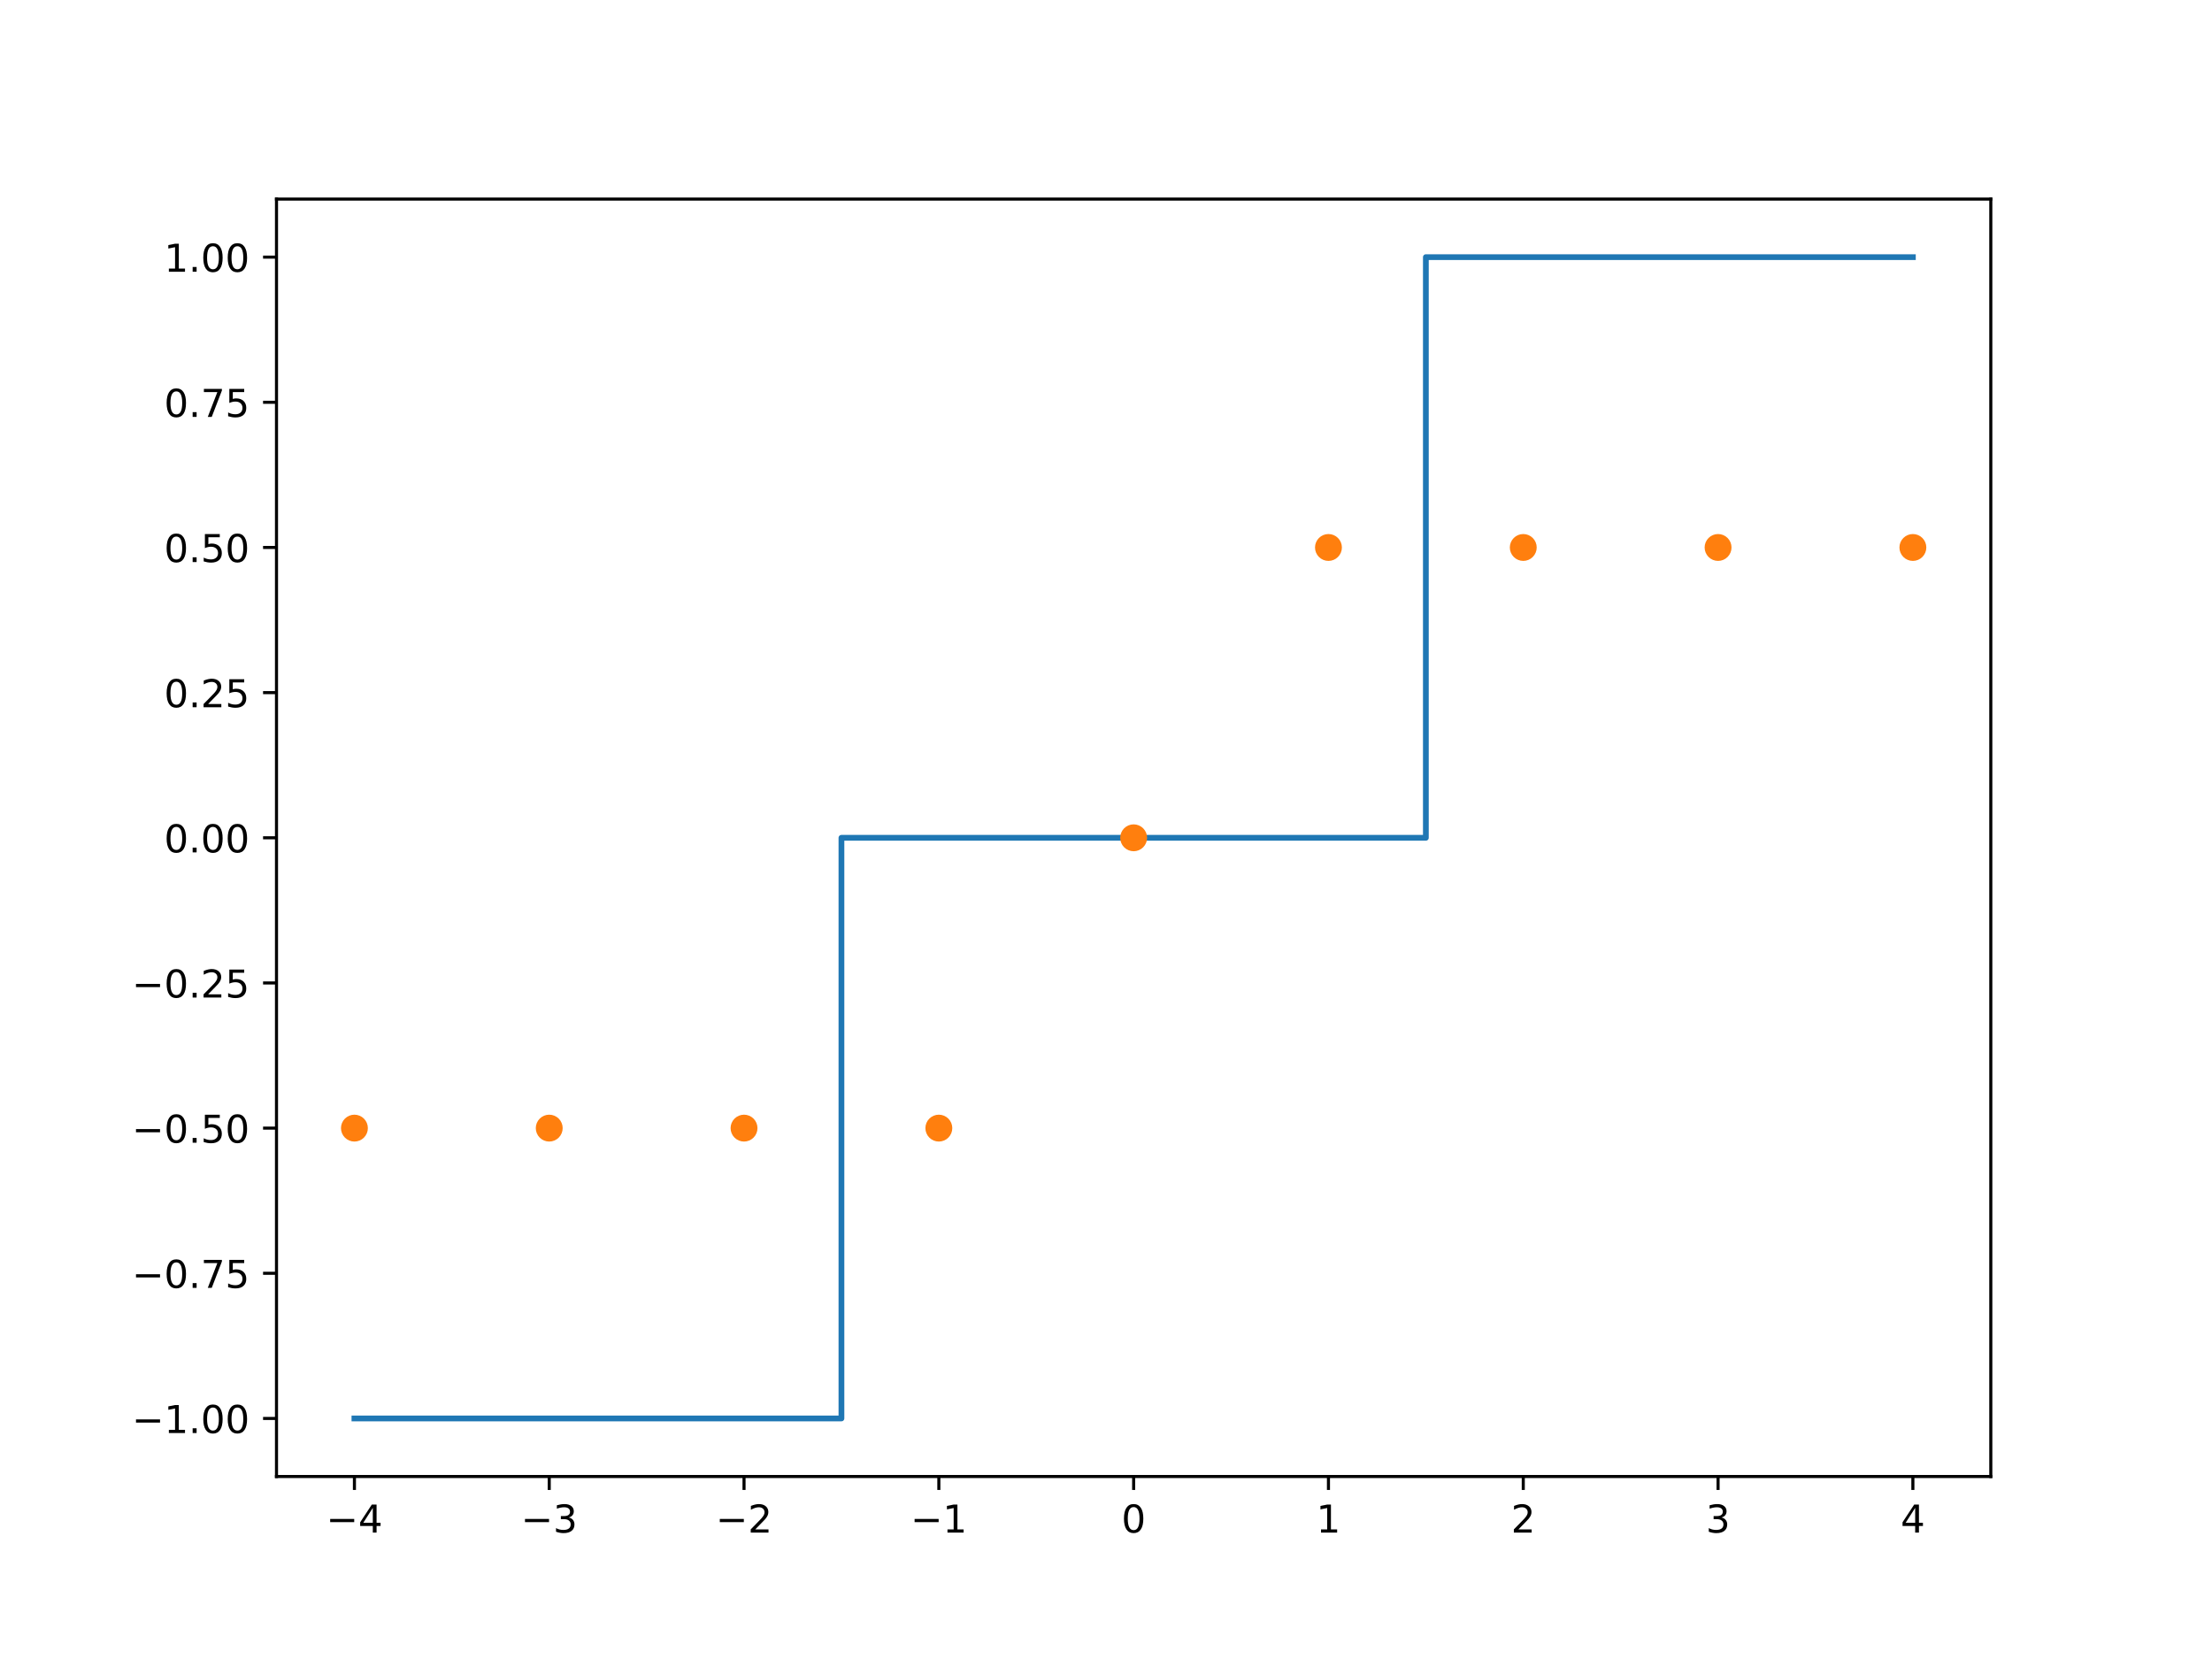
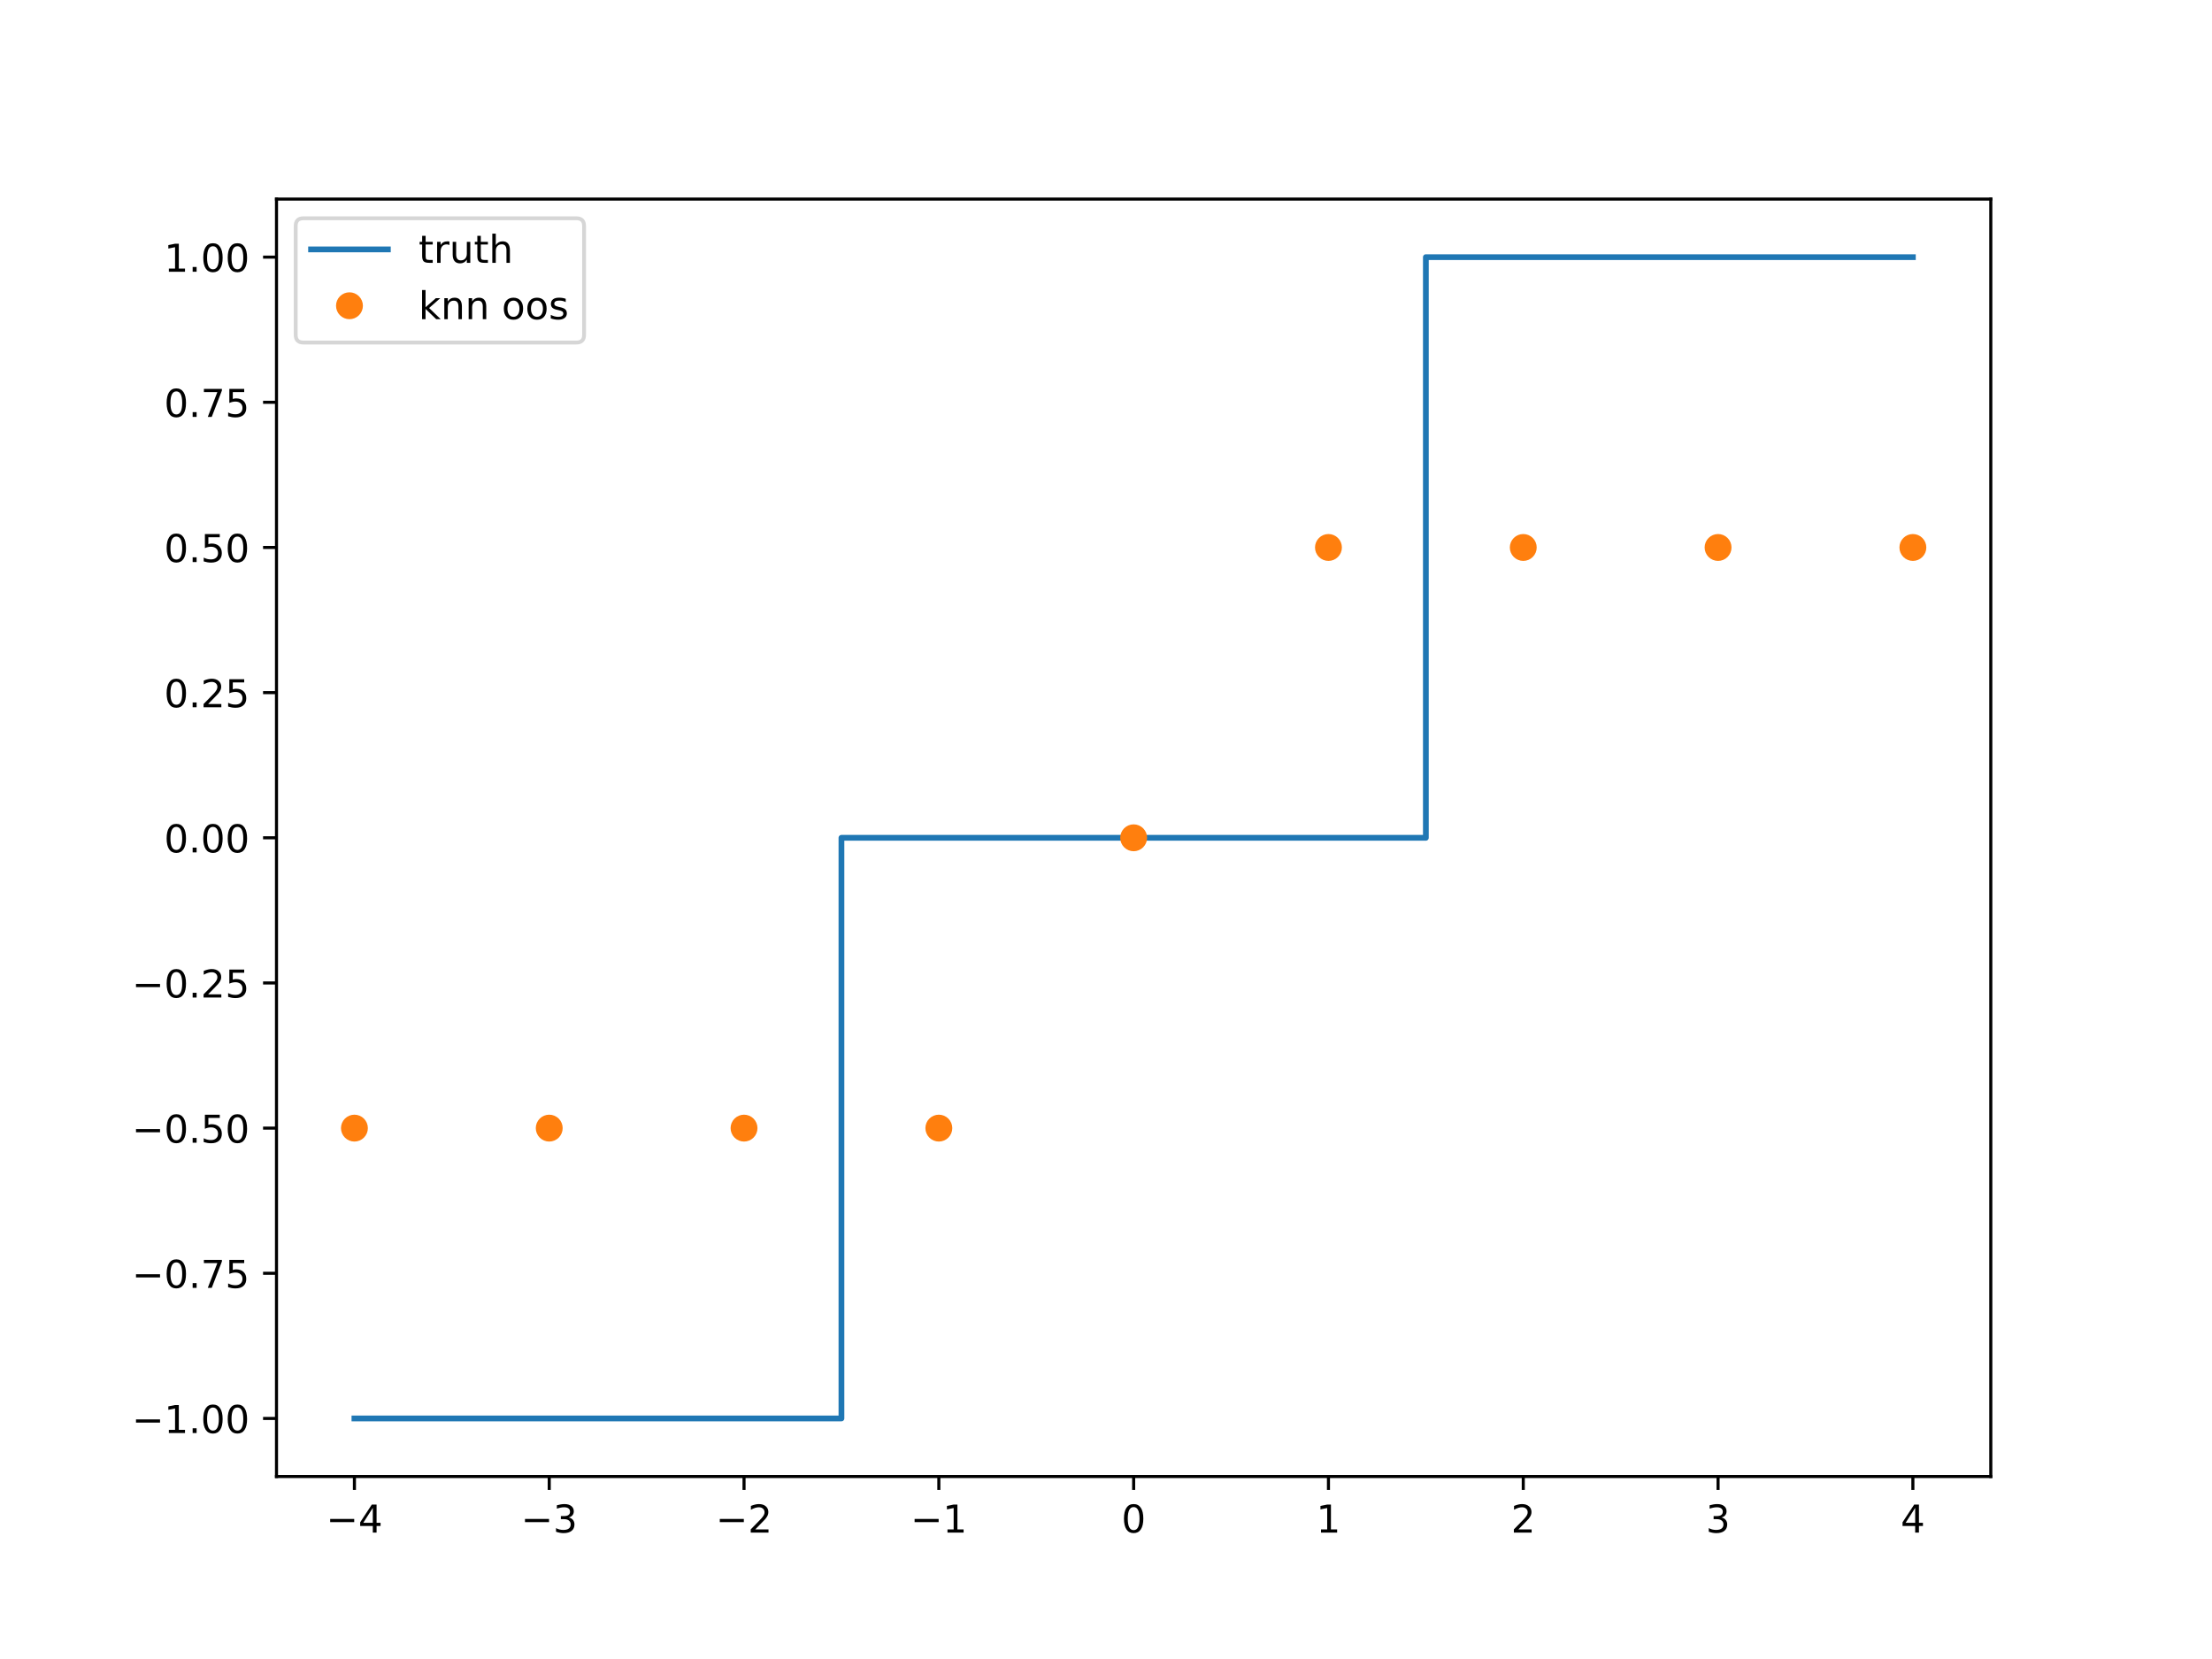
<svg xmlns="http://www.w3.org/2000/svg" xmlns:xlink="http://www.w3.org/1999/xlink" height="432pt" version="1.1" viewBox="0 0 576 432" width="576pt">
  <defs>
    <style type="text/css">
*{stroke-linecap:butt;stroke-linejoin:round;}
  </style>
  </defs>
  <g id="figure_1">
    <g id="patch_1">
      <path d="M 0 432  L 576 432  L 576 0  L 0 0  z " style="fill:#ffffff;" />
    </g>
    <g id="axes_1">
      <g id="patch_2">
        <path d="M 72 384.48  L 518.4 384.48  L 518.4 51.84  L 72 51.84  z " style="fill:#ffffff;" />
      </g>
      <g id="matplotlib.axis_1">
        <g id="xtick_1">
          <g id="line2d_1">
            <defs>
-               <path d="M 0 0  L 0 3.5  " id="m8948f37d6f" style="stroke:#000000;stroke-width:0.8;" />
-             </defs>
-             <g>
-               <use style="stroke:#000000;stroke-width:0.8;" x="92.291" xlink:href="#m8948f37d6f" y="384.48" />
+               <path d="M 0 0  L 0 3.5  " id="ma9e401ee49" style="stroke:#000000;stroke-width:0.8;" />
+             </defs>
+             <g>
+               <use style="stroke:#000000;stroke-width:0.8;" x="92.291" xlink:href="#ma9e401ee49" y="384.48" />
            </g>
          </g>
          <g id="text_1">
            <defs>
              <path d="M 10.594 35.5  L 73.188 35.5  L 73.188 27.203  L 10.594 27.203  z " id="DejaVuSans-8722" />
              <path d="M 37.797 64.312  L 12.891 25.391  L 37.797 25.391  z M 35.203 72.906  L 47.609 72.906  L 47.609 25.391  L 58.016 25.391  L 58.016 17.188  L 47.609 17.188  L 47.609 0  L 37.797 0  L 37.797 17.188  L 4.891 17.188  L 4.891 26.703  z " id="DejaVuSans-52" />
            </defs>
            <g transform="translate(84.91981 399.0784)scale(0.1 -0.1)">
              <use xlink:href="#DejaVuSans-8722" />
              <use x="83.789" xlink:href="#DejaVuSans-52" />
            </g>
          </g>
        </g>
        <g id="xtick_2">
          <g id="line2d_2">
            <g>
-               <use style="stroke:#000000;stroke-width:0.8;" x="143.018" xlink:href="#m8948f37d6f" y="384.48" />
+               <use style="stroke:#000000;stroke-width:0.8;" x="143.018" xlink:href="#ma9e401ee49" y="384.48" />
            </g>
          </g>
          <g id="text_2">
            <defs>
              <path d="M 40.578 39.312  Q 47.656 37.797 51.625 33  Q 55.609 28.219 55.609 21.188  Q 55.609 10.406 48.188 4.484  Q 40.766 -1.422 27.094 -1.422  Q 22.516 -1.422 17.656 -0.516  Q 12.797 0.391 7.625 2.203  L 7.625 11.719  Q 11.719 9.328 16.594 8.109  Q 21.484 6.891 26.812 6.891  Q 36.078 6.891 40.938 10.547  Q 45.797 14.203 45.797 21.188  Q 45.797 27.641 41.281 31.266  Q 36.766 34.906 28.719 34.906  L 20.219 34.906  L 20.219 43.016  L 29.109 43.016  Q 36.375 43.016 40.234 45.922  Q 44.094 48.828 44.094 54.297  Q 44.094 59.906 40.109 62.906  Q 36.141 65.922 28.719 65.922  Q 24.656 65.922 20.016 65.031  Q 15.375 64.156 9.812 62.312  L 9.812 71.094  Q 15.438 72.656 20.344 73.438  Q 25.25 74.219 29.594 74.219  Q 40.828 74.219 47.359 69.109  Q 53.906 64.016 53.906 55.328  Q 53.906 49.266 50.438 45.094  Q 46.969 40.922 40.578 39.312  z " id="DejaVuSans-51" />
            </defs>
            <g transform="translate(135.6471 399.0784)scale(0.1 -0.1)">
              <use xlink:href="#DejaVuSans-8722" />
              <use x="83.789" xlink:href="#DejaVuSans-51" />
            </g>
          </g>
        </g>
        <g id="xtick_3">
          <g id="line2d_3">
            <g>
-               <use style="stroke:#000000;stroke-width:0.8;" x="193.745" xlink:href="#m8948f37d6f" y="384.48" />
+               <use style="stroke:#000000;stroke-width:0.8;" x="193.745" xlink:href="#ma9e401ee49" y="384.48" />
            </g>
          </g>
          <g id="text_3">
            <defs>
              <path d="M 19.188 8.297  L 53.609 8.297  L 53.609 0  L 7.328 0  L 7.328 8.297  Q 12.938 14.109 22.625 23.891  Q 32.328 33.688 34.812 36.531  Q 39.547 41.844 41.422 45.531  Q 43.312 49.219 43.312 52.781  Q 43.312 58.594 39.234 62.25  Q 35.156 65.922 28.609 65.922  Q 23.969 65.922 18.812 64.312  Q 13.672 62.703 7.812 59.422  L 7.812 69.391  Q 13.766 71.781 18.938 73  Q 24.125 74.219 28.422 74.219  Q 39.75 74.219 46.484 68.547  Q 53.219 62.891 53.219 53.422  Q 53.219 48.922 51.531 44.891  Q 49.859 40.875 45.406 35.406  Q 44.188 33.984 37.641 27.219  Q 31.109 20.453 19.188 8.297  z " id="DejaVuSans-50" />
            </defs>
            <g transform="translate(186.3744 399.0784)scale(0.1 -0.1)">
              <use xlink:href="#DejaVuSans-8722" />
              <use x="83.789" xlink:href="#DejaVuSans-50" />
            </g>
          </g>
        </g>
        <g id="xtick_4">
          <g id="line2d_4">
            <g>
-               <use style="stroke:#000000;stroke-width:0.8;" x="244.473" xlink:href="#m8948f37d6f" y="384.48" />
+               <use style="stroke:#000000;stroke-width:0.8;" x="244.473" xlink:href="#ma9e401ee49" y="384.48" />
            </g>
          </g>
          <g id="text_4">
            <defs>
              <path d="M 12.406 8.297  L 28.516 8.297  L 28.516 63.922  L 10.984 60.406  L 10.984 69.391  L 28.422 72.906  L 38.281 72.906  L 38.281 8.297  L 54.391 8.297  L 54.391 0  L 12.406 0  z " id="DejaVuSans-49" />
            </defs>
            <g transform="translate(237.1016 399.0784)scale(0.1 -0.1)">
              <use xlink:href="#DejaVuSans-8722" />
              <use x="83.789" xlink:href="#DejaVuSans-49" />
            </g>
          </g>
        </g>
        <g id="xtick_5">
          <g id="line2d_5">
            <g>
-               <use style="stroke:#000000;stroke-width:0.8;" x="295.2" xlink:href="#m8948f37d6f" y="384.48" />
+               <use style="stroke:#000000;stroke-width:0.8;" x="295.2" xlink:href="#ma9e401ee49" y="384.48" />
            </g>
          </g>
          <g id="text_5">
            <defs>
              <path d="M 31.781 66.406  Q 24.172 66.406 20.328 58.906  Q 16.5 51.422 16.5 36.375  Q 16.5 21.391 20.328 13.891  Q 24.172 6.391 31.781 6.391  Q 39.453 6.391 43.281 13.891  Q 47.125 21.391 47.125 36.375  Q 47.125 51.422 43.281 58.906  Q 39.453 66.406 31.781 66.406  z M 31.781 74.219  Q 44.047 74.219 50.516 64.516  Q 56.984 54.828 56.984 36.375  Q 56.984 17.969 50.516 8.266  Q 44.047 -1.422 31.781 -1.422  Q 19.531 -1.422 13.062 8.266  Q 6.594 17.969 6.594 36.375  Q 6.594 54.828 13.062 64.516  Q 19.531 74.219 31.781 74.219  z " id="DejaVuSans-48" />
            </defs>
            <g transform="translate(292.0188 399.0784)scale(0.1 -0.1)">
              <use xlink:href="#DejaVuSans-48" />
            </g>
          </g>
        </g>
        <g id="xtick_6">
          <g id="line2d_6">
            <g>
-               <use style="stroke:#000000;stroke-width:0.8;" x="345.927" xlink:href="#m8948f37d6f" y="384.48" />
+               <use style="stroke:#000000;stroke-width:0.8;" x="345.927" xlink:href="#ma9e401ee49" y="384.48" />
            </g>
          </g>
          <g id="text_6">
            <g transform="translate(342.746 399.0784)scale(0.1 -0.1)">
              <use xlink:href="#DejaVuSans-49" />
            </g>
          </g>
        </g>
        <g id="xtick_7">
          <g id="line2d_7">
            <g>
-               <use style="stroke:#000000;stroke-width:0.8;" x="396.655" xlink:href="#m8948f37d6f" y="384.48" />
+               <use style="stroke:#000000;stroke-width:0.8;" x="396.655" xlink:href="#ma9e401ee49" y="384.48" />
            </g>
          </g>
          <g id="text_7">
            <g transform="translate(393.4733 399.0784)scale(0.1 -0.1)">
              <use xlink:href="#DejaVuSans-50" />
            </g>
          </g>
        </g>
        <g id="xtick_8">
          <g id="line2d_8">
            <g>
-               <use style="stroke:#000000;stroke-width:0.8;" x="447.382" xlink:href="#m8948f37d6f" y="384.48" />
+               <use style="stroke:#000000;stroke-width:0.8;" x="447.382" xlink:href="#ma9e401ee49" y="384.48" />
            </g>
          </g>
          <g id="text_8">
            <g transform="translate(444.2006 399.0784)scale(0.1 -0.1)">
              <use xlink:href="#DejaVuSans-51" />
            </g>
          </g>
        </g>
        <g id="xtick_9">
          <g id="line2d_9">
            <g>
-               <use style="stroke:#000000;stroke-width:0.8;" x="498.109" xlink:href="#m8948f37d6f" y="384.48" />
+               <use style="stroke:#000000;stroke-width:0.8;" x="498.109" xlink:href="#ma9e401ee49" y="384.48" />
            </g>
          </g>
          <g id="text_9">
            <g transform="translate(494.9278 399.0784)scale(0.1 -0.1)">
              <use xlink:href="#DejaVuSans-52" />
            </g>
          </g>
        </g>
      </g>
      <g id="matplotlib.axis_2">
        <g id="ytick_1">
          <g id="line2d_10">
            <defs>
-               <path d="M 0 0  L -3.5 0  " id="m0d0847d883" style="stroke:#000000;stroke-width:0.8;" />
-             </defs>
-             <g>
-               <use style="stroke:#000000;stroke-width:0.8;" x="72" xlink:href="#m0d0847d883" y="369.36" />
+               <path d="M 0 0  L -3.5 0  " id="m20506d947f" style="stroke:#000000;stroke-width:0.8;" />
+             </defs>
+             <g>
+               <use style="stroke:#000000;stroke-width:0.8;" x="72" xlink:href="#m20506d947f" y="369.36" />
            </g>
          </g>
          <g id="text_10">
            <defs>
              <path d="M 10.688 12.406  L 21 12.406  L 21 0  L 10.688 0  z " id="DejaVuSans-46" />
            </defs>
            <g transform="translate(34.35469 373.1592)scale(0.1 -0.1)">
              <use xlink:href="#DejaVuSans-8722" />
              <use x="83.789" xlink:href="#DejaVuSans-49" />
              <use x="147.412" xlink:href="#DejaVuSans-46" />
              <use x="179.199" xlink:href="#DejaVuSans-48" />
              <use x="242.822" xlink:href="#DejaVuSans-48" />
            </g>
          </g>
        </g>
        <g id="ytick_2">
          <g id="line2d_11">
            <g>
-               <use style="stroke:#000000;stroke-width:0.8;" x="72" xlink:href="#m0d0847d883" y="331.56" />
+               <use style="stroke:#000000;stroke-width:0.8;" x="72" xlink:href="#m20506d947f" y="331.56" />
            </g>
          </g>
          <g id="text_11">
            <defs>
              <path d="M 8.203 72.906  L 55.078 72.906  L 55.078 68.703  L 28.609 0  L 18.312 0  L 43.219 64.594  L 8.203 64.594  z " id="DejaVuSans-55" />
              <path d="M 10.797 72.906  L 49.516 72.906  L 49.516 64.594  L 19.828 64.594  L 19.828 46.734  Q 21.969 47.469 24.109 47.828  Q 26.266 48.188 28.422 48.188  Q 40.625 48.188 47.75 41.5  Q 54.891 34.812 54.891 23.391  Q 54.891 11.625 47.562 5.094  Q 40.234 -1.422 26.906 -1.422  Q 22.312 -1.422 17.547 -0.641  Q 12.797 0.141 7.719 1.703  L 7.719 11.625  Q 12.109 9.234 16.797 8.062  Q 21.484 6.891 26.703 6.891  Q 35.156 6.891 40.078 11.328  Q 45.016 15.766 45.016 23.391  Q 45.016 31 40.078 35.438  Q 35.156 39.891 26.703 39.891  Q 22.75 39.891 18.812 39.016  Q 14.891 38.141 10.797 36.281  z " id="DejaVuSans-53" />
            </defs>
            <g transform="translate(34.35469 335.3592)scale(0.1 -0.1)">
              <use xlink:href="#DejaVuSans-8722" />
              <use x="83.789" xlink:href="#DejaVuSans-48" />
              <use x="147.412" xlink:href="#DejaVuSans-46" />
              <use x="179.199" xlink:href="#DejaVuSans-55" />
              <use x="242.822" xlink:href="#DejaVuSans-53" />
            </g>
          </g>
        </g>
        <g id="ytick_3">
          <g id="line2d_12">
            <g>
-               <use style="stroke:#000000;stroke-width:0.8;" x="72" xlink:href="#m0d0847d883" y="293.76" />
+               <use style="stroke:#000000;stroke-width:0.8;" x="72" xlink:href="#m20506d947f" y="293.76" />
            </g>
          </g>
          <g id="text_12">
            <g transform="translate(34.35469 297.5592)scale(0.1 -0.1)">
              <use xlink:href="#DejaVuSans-8722" />
              <use x="83.789" xlink:href="#DejaVuSans-48" />
              <use x="147.412" xlink:href="#DejaVuSans-46" />
              <use x="179.199" xlink:href="#DejaVuSans-53" />
              <use x="242.822" xlink:href="#DejaVuSans-48" />
            </g>
          </g>
        </g>
        <g id="ytick_4">
          <g id="line2d_13">
            <g>
-               <use style="stroke:#000000;stroke-width:0.8;" x="72" xlink:href="#m0d0847d883" y="255.96" />
+               <use style="stroke:#000000;stroke-width:0.8;" x="72" xlink:href="#m20506d947f" y="255.96" />
            </g>
          </g>
          <g id="text_13">
            <g transform="translate(34.35469 259.7592)scale(0.1 -0.1)">
              <use xlink:href="#DejaVuSans-8722" />
              <use x="83.789" xlink:href="#DejaVuSans-48" />
              <use x="147.412" xlink:href="#DejaVuSans-46" />
              <use x="179.199" xlink:href="#DejaVuSans-50" />
              <use x="242.822" xlink:href="#DejaVuSans-53" />
            </g>
          </g>
        </g>
        <g id="ytick_5">
          <g id="line2d_14">
            <g>
-               <use style="stroke:#000000;stroke-width:0.8;" x="72" xlink:href="#m0d0847d883" y="218.16" />
+               <use style="stroke:#000000;stroke-width:0.8;" x="72" xlink:href="#m20506d947f" y="218.16" />
            </g>
          </g>
          <g id="text_14">
            <g transform="translate(42.73438 221.9592)scale(0.1 -0.1)">
              <use xlink:href="#DejaVuSans-48" />
              <use x="63.623" xlink:href="#DejaVuSans-46" />
              <use x="95.41" xlink:href="#DejaVuSans-48" />
              <use x="159.033" xlink:href="#DejaVuSans-48" />
            </g>
          </g>
        </g>
        <g id="ytick_6">
          <g id="line2d_15">
            <g>
-               <use style="stroke:#000000;stroke-width:0.8;" x="72" xlink:href="#m0d0847d883" y="180.36" />
+               <use style="stroke:#000000;stroke-width:0.8;" x="72" xlink:href="#m20506d947f" y="180.36" />
            </g>
          </g>
          <g id="text_15">
            <g transform="translate(42.73438 184.1592)scale(0.1 -0.1)">
              <use xlink:href="#DejaVuSans-48" />
              <use x="63.623" xlink:href="#DejaVuSans-46" />
              <use x="95.41" xlink:href="#DejaVuSans-50" />
              <use x="159.033" xlink:href="#DejaVuSans-53" />
            </g>
          </g>
        </g>
        <g id="ytick_7">
          <g id="line2d_16">
            <g>
-               <use style="stroke:#000000;stroke-width:0.8;" x="72" xlink:href="#m0d0847d883" y="142.56" />
+               <use style="stroke:#000000;stroke-width:0.8;" x="72" xlink:href="#m20506d947f" y="142.56" />
            </g>
          </g>
          <g id="text_16">
            <g transform="translate(42.73438 146.3592)scale(0.1 -0.1)">
              <use xlink:href="#DejaVuSans-48" />
              <use x="63.623" xlink:href="#DejaVuSans-46" />
              <use x="95.41" xlink:href="#DejaVuSans-53" />
              <use x="159.033" xlink:href="#DejaVuSans-48" />
            </g>
          </g>
        </g>
        <g id="ytick_8">
          <g id="line2d_17">
            <g>
-               <use style="stroke:#000000;stroke-width:0.8;" x="72" xlink:href="#m0d0847d883" y="104.76" />
+               <use style="stroke:#000000;stroke-width:0.8;" x="72" xlink:href="#m20506d947f" y="104.76" />
            </g>
          </g>
          <g id="text_17">
            <g transform="translate(42.73438 108.5592)scale(0.1 -0.1)">
              <use xlink:href="#DejaVuSans-48" />
              <use x="63.623" xlink:href="#DejaVuSans-46" />
              <use x="95.41" xlink:href="#DejaVuSans-55" />
              <use x="159.033" xlink:href="#DejaVuSans-53" />
            </g>
          </g>
        </g>
        <g id="ytick_9">
          <g id="line2d_18">
            <g>
-               <use style="stroke:#000000;stroke-width:0.8;" x="72" xlink:href="#m0d0847d883" y="66.96" />
+               <use style="stroke:#000000;stroke-width:0.8;" x="72" xlink:href="#m20506d947f" y="66.96" />
            </g>
          </g>
          <g id="text_18">
            <g transform="translate(42.73438 70.75922)scale(0.1 -0.1)">
              <use xlink:href="#DejaVuSans-49" />
              <use x="63.623" xlink:href="#DejaVuSans-46" />
              <use x="95.41" xlink:href="#DejaVuSans-48" />
              <use x="159.033" xlink:href="#DejaVuSans-48" />
            </g>
          </g>
        </g>
      </g>
      <g id="line2d_19">
-         <path clip-path="url(#p624fbc8096)" d="M 92.291 369.36  L 117.655 369.36  L 117.655 369.36  L 168.382 369.36  L 168.382 369.36  L 219.109 369.36  L 219.109 218.16  L 269.836 218.16  L 269.836 218.16  L 320.564 218.16  L 320.564 218.16  L 371.291 218.16  L 371.291 66.96  L 422.018 66.96  L 422.018 66.96  L 472.745 66.96  L 472.745 66.96  L 498.109 66.96  " style="fill:none;stroke:#1f77b4;stroke-linecap:square;stroke-width:1.5;" />
+         <path clip-path="url(#pe468f45ba7)" d="M 92.291 369.36  L 117.655 369.36  L 117.655 369.36  L 168.382 369.36  L 168.382 369.36  L 219.109 369.36  L 219.109 218.16  L 269.836 218.16  L 269.836 218.16  L 320.564 218.16  L 320.564 218.16  L 371.291 218.16  L 371.291 66.96  L 422.018 66.96  L 422.018 66.96  L 472.745 66.96  L 472.745 66.96  L 498.109 66.96  " style="fill:none;stroke:#1f77b4;stroke-linecap:square;stroke-width:1.5;" />
      </g>
      <g id="line2d_20">
        <defs>
-           <path d="M 0 3  C 0.796 3 1.559 2.684 2.121 2.121  C 2.684 1.559 3 0.796 3 0  C 3 -0.796 2.684 -1.559 2.121 -2.121  C 1.559 -2.684 0.796 -3 0 -3  C -0.796 -3 -1.559 -2.684 -2.121 -2.121  C -2.684 -1.559 -3 -0.796 -3 0  C -3 0.796 -2.684 1.559 -2.121 2.121  C -1.559 2.684 -0.796 3 0 3  z " id="mc08dba9eb1" style="stroke:#ff7f0e;" />
+           <path d="M 0 3  C 0.796 3 1.559 2.684 2.121 2.121  C 2.684 1.559 3 0.796 3 0  C 3 -0.796 2.684 -1.559 2.121 -2.121  C 1.559 -2.684 0.796 -3 0 -3  C -0.796 -3 -1.559 -2.684 -2.121 -2.121  C -2.684 -1.559 -3 -0.796 -3 0  C -3 0.796 -2.684 1.559 -2.121 2.121  C -1.559 2.684 -0.796 3 0 3  z " id="m6d76352fa1" style="stroke:#ff7f0e;" />
        </defs>
-         <g clip-path="url(#p624fbc8096)">
-           <use style="fill:#ff7f0e;stroke:#ff7f0e;" x="92.291" xlink:href="#mc08dba9eb1" y="293.76" />
-           <use style="fill:#ff7f0e;stroke:#ff7f0e;" x="244.473" xlink:href="#mc08dba9eb1" y="293.76" />
-           <use style="fill:#ff7f0e;stroke:#ff7f0e;" x="396.655" xlink:href="#mc08dba9eb1" y="142.56" />
-           <use style="fill:#ff7f0e;stroke:#ff7f0e;" x="143.018" xlink:href="#mc08dba9eb1" y="293.76" />
-           <use style="fill:#ff7f0e;stroke:#ff7f0e;" x="295.2" xlink:href="#mc08dba9eb1" y="218.16" />
-           <use style="fill:#ff7f0e;stroke:#ff7f0e;" x="447.382" xlink:href="#mc08dba9eb1" y="142.56" />
-           <use style="fill:#ff7f0e;stroke:#ff7f0e;" x="193.745" xlink:href="#mc08dba9eb1" y="293.76" />
-           <use style="fill:#ff7f0e;stroke:#ff7f0e;" x="345.927" xlink:href="#mc08dba9eb1" y="142.56" />
-           <use style="fill:#ff7f0e;stroke:#ff7f0e;" x="498.109" xlink:href="#mc08dba9eb1" y="142.56" />
+         <g clip-path="url(#pe468f45ba7)">
+           <use style="fill:#ff7f0e;stroke:#ff7f0e;" x="92.291" xlink:href="#m6d76352fa1" y="293.76" />
+           <use style="fill:#ff7f0e;stroke:#ff7f0e;" x="244.473" xlink:href="#m6d76352fa1" y="293.76" />
+           <use style="fill:#ff7f0e;stroke:#ff7f0e;" x="396.655" xlink:href="#m6d76352fa1" y="142.56" />
+           <use style="fill:#ff7f0e;stroke:#ff7f0e;" x="143.018" xlink:href="#m6d76352fa1" y="293.76" />
+           <use style="fill:#ff7f0e;stroke:#ff7f0e;" x="295.2" xlink:href="#m6d76352fa1" y="218.16" />
+           <use style="fill:#ff7f0e;stroke:#ff7f0e;" x="447.382" xlink:href="#m6d76352fa1" y="142.56" />
+           <use style="fill:#ff7f0e;stroke:#ff7f0e;" x="193.745" xlink:href="#m6d76352fa1" y="293.76" />
+           <use style="fill:#ff7f0e;stroke:#ff7f0e;" x="345.927" xlink:href="#m6d76352fa1" y="142.56" />
+           <use style="fill:#ff7f0e;stroke:#ff7f0e;" x="498.109" xlink:href="#m6d76352fa1" y="142.56" />
        </g>
      </g>
      <g id="patch_3">
        <path d="M 72 384.48  L 72 51.84  " style="fill:none;stroke:#000000;stroke-linecap:square;stroke-linejoin:miter;stroke-width:0.8;" />
      </g>
      <g id="patch_4">
        <path d="M 518.4 384.48  L 518.4 51.84  " style="fill:none;stroke:#000000;stroke-linecap:square;stroke-linejoin:miter;stroke-width:0.8;" />
      </g>
      <g id="patch_5">
        <path d="M 72 384.48  L 518.4 384.48  " style="fill:none;stroke:#000000;stroke-linecap:square;stroke-linejoin:miter;stroke-width:0.8;" />
      </g>
      <g id="patch_6">
        <path d="M 72 51.84  L 518.4 51.84  " style="fill:none;stroke:#000000;stroke-linecap:square;stroke-linejoin:miter;stroke-width:0.8;" />
+       </g>
+       <g id="legend_1">
+         <g id="patch_7">
+           <path d="M 79 89.196  L 150.091 89.196  Q 152.091 89.196 152.091 87.196  L 152.091 58.84  Q 152.091 56.84 150.091 56.84  L 79 56.84  Q 77 56.84 77 58.84  L 77 87.196  Q 77 89.196 79 89.196  z " style="fill:#ffffff;opacity:0.8;stroke:#cccccc;stroke-linejoin:miter;" />
+         </g>
+         <g id="line2d_21">
+           <path d="M 81 64.938  L 101 64.938  " style="fill:none;stroke:#1f77b4;stroke-linecap:square;stroke-width:1.5;" />
+         </g>
+         <g id="line2d_22" />
+         <g id="text_19">
+           <defs>
+             <path d="M 18.312 70.219  L 18.312 54.688  L 36.812 54.688  L 36.812 47.703  L 18.312 47.703  L 18.312 18.016  Q 18.312 11.328 20.141 9.422  Q 21.969 7.516 27.594 7.516  L 36.812 7.516  L 36.812 0  L 27.594 0  Q 17.188 0 13.234 3.875  Q 9.281 7.766 9.281 18.016  L 9.281 47.703  L 2.688 47.703  L 2.688 54.688  L 9.281 54.688  L 9.281 70.219  z " id="DejaVuSans-116" />
+             <path d="M 41.109 46.297  Q 39.594 47.172 37.812 47.578  Q 36.031 48 33.891 48  Q 26.266 48 22.188 43.047  Q 18.109 38.094 18.109 28.812  L 18.109 0  L 9.078 0  L 9.078 54.688  L 18.109 54.688  L 18.109 46.188  Q 20.953 51.172 25.484 53.578  Q 30.031 56 36.531 56  Q 37.453 56 38.578 55.875  Q 39.703 55.766 41.062 55.516  z " id="DejaVuSans-114" />
+             <path d="M 8.5 21.578  L 8.5 54.688  L 17.484 54.688  L 17.484 21.922  Q 17.484 14.156 20.5 10.266  Q 23.531 6.391 29.594 6.391  Q 36.859 6.391 41.078 11.031  Q 45.312 15.672 45.312 23.688  L 45.312 54.688  L 54.297 54.688  L 54.297 0  L 45.312 0  L 45.312 8.406  Q 42.047 3.422 37.719 1  Q 33.406 -1.422 27.688 -1.422  Q 18.266 -1.422 13.375 4.438  Q 8.5 10.297 8.5 21.578  z M 31.109 56  z " id="DejaVuSans-117" />
+             <path d="M 54.891 33.016  L 54.891 0  L 45.906 0  L 45.906 32.719  Q 45.906 40.484 42.875 44.328  Q 39.844 48.188 33.797 48.188  Q 26.516 48.188 22.312 43.547  Q 18.109 38.922 18.109 30.906  L 18.109 0  L 9.078 0  L 9.078 75.984  L 18.109 75.984  L 18.109 46.188  Q 21.344 51.125 25.703 53.562  Q 30.078 56 35.797 56  Q 45.219 56 50.047 50.172  Q 54.891 44.344 54.891 33.016  z " id="DejaVuSans-104" />
+           </defs>
+           <g transform="translate(109 68.43844)scale(0.1 -0.1)">
+             <use xlink:href="#DejaVuSans-116" />
+             <use x="39.209" xlink:href="#DejaVuSans-114" />
+             <use x="80.322" xlink:href="#DejaVuSans-117" />
+             <use x="143.701" xlink:href="#DejaVuSans-116" />
+             <use x="182.91" xlink:href="#DejaVuSans-104" />
+           </g>
+         </g>
+         <g id="line2d_23" />
+         <g id="line2d_24">
+           <g>
+             <use style="fill:#ff7f0e;stroke:#ff7f0e;" x="91" xlink:href="#m6d76352fa1" y="79.617" />
+           </g>
+         </g>
+         <g id="text_20">
+           <defs>
+             <path d="M 9.078 75.984  L 18.109 75.984  L 18.109 31.109  L 44.922 54.688  L 56.391 54.688  L 27.391 29.109  L 57.625 0  L 45.906 0  L 18.109 26.703  L 18.109 0  L 9.078 0  z " id="DejaVuSans-107" />
+             <path d="M 54.891 33.016  L 54.891 0  L 45.906 0  L 45.906 32.719  Q 45.906 40.484 42.875 44.328  Q 39.844 48.188 33.797 48.188  Q 26.516 48.188 22.312 43.547  Q 18.109 38.922 18.109 30.906  L 18.109 0  L 9.078 0  L 9.078 54.688  L 18.109 54.688  L 18.109 46.188  Q 21.344 51.125 25.703 53.562  Q 30.078 56 35.797 56  Q 45.219 56 50.047 50.172  Q 54.891 44.344 54.891 33.016  z " id="DejaVuSans-110" />
+             <path id="DejaVuSans-32" />
+             <path d="M 30.609 48.391  Q 23.391 48.391 19.188 42.75  Q 14.984 37.109 14.984 27.297  Q 14.984 17.484 19.156 11.844  Q 23.344 6.203 30.609 6.203  Q 37.797 6.203 41.984 11.859  Q 46.188 17.531 46.188 27.297  Q 46.188 37.016 41.984 42.703  Q 37.797 48.391 30.609 48.391  z M 30.609 56  Q 42.328 56 49.016 48.375  Q 55.719 40.766 55.719 27.297  Q 55.719 13.875 49.016 6.219  Q 42.328 -1.422 30.609 -1.422  Q 18.844 -1.422 12.172 6.219  Q 5.516 13.875 5.516 27.297  Q 5.516 40.766 12.172 48.375  Q 18.844 56 30.609 56  z " id="DejaVuSans-111" />
+             <path d="M 44.281 53.078  L 44.281 44.578  Q 40.484 46.531 36.375 47.5  Q 32.281 48.484 27.875 48.484  Q 21.188 48.484 17.844 46.438  Q 14.5 44.391 14.5 40.281  Q 14.5 37.156 16.891 35.375  Q 19.281 33.594 26.516 31.984  L 29.594 31.297  Q 39.156 29.25 43.188 25.516  Q 47.219 21.781 47.219 15.094  Q 47.219 7.469 41.188 3.016  Q 35.156 -1.422 24.609 -1.422  Q 20.219 -1.422 15.453 -0.562  Q 10.688 0.297 5.422 2  L 5.422 11.281  Q 10.406 8.688 15.234 7.391  Q 20.062 6.109 24.812 6.109  Q 31.156 6.109 34.562 8.281  Q 37.984 10.453 37.984 14.406  Q 37.984 18.062 35.516 20.016  Q 33.062 21.969 24.703 23.781  L 21.578 24.516  Q 13.234 26.266 9.516 29.906  Q 5.812 33.547 5.812 39.891  Q 5.812 47.609 11.281 51.797  Q 16.75 56 26.812 56  Q 31.781 56 36.172 55.266  Q 40.578 54.547 44.281 53.078  z " id="DejaVuSans-115" />
+           </defs>
+           <g transform="translate(109 83.11656)scale(0.1 -0.1)">
+             <use xlink:href="#DejaVuSans-107" />
+             <use x="57.91" xlink:href="#DejaVuSans-110" />
+             <use x="121.289" xlink:href="#DejaVuSans-110" />
+             <use x="184.668" xlink:href="#DejaVuSans-32" />
+             <use x="216.455" xlink:href="#DejaVuSans-111" />
+             <use x="277.637" xlink:href="#DejaVuSans-111" />
+             <use x="338.818" xlink:href="#DejaVuSans-115" />
+           </g>
+         </g>
      </g>
    </g>
  </g>
  <defs>
-     <clipPath id="p624fbc8096">
+     <clipPath id="pe468f45ba7">
      <rect height="332.64" width="446.4" x="72" y="51.84" />
    </clipPath>
  </defs>
</svg>
